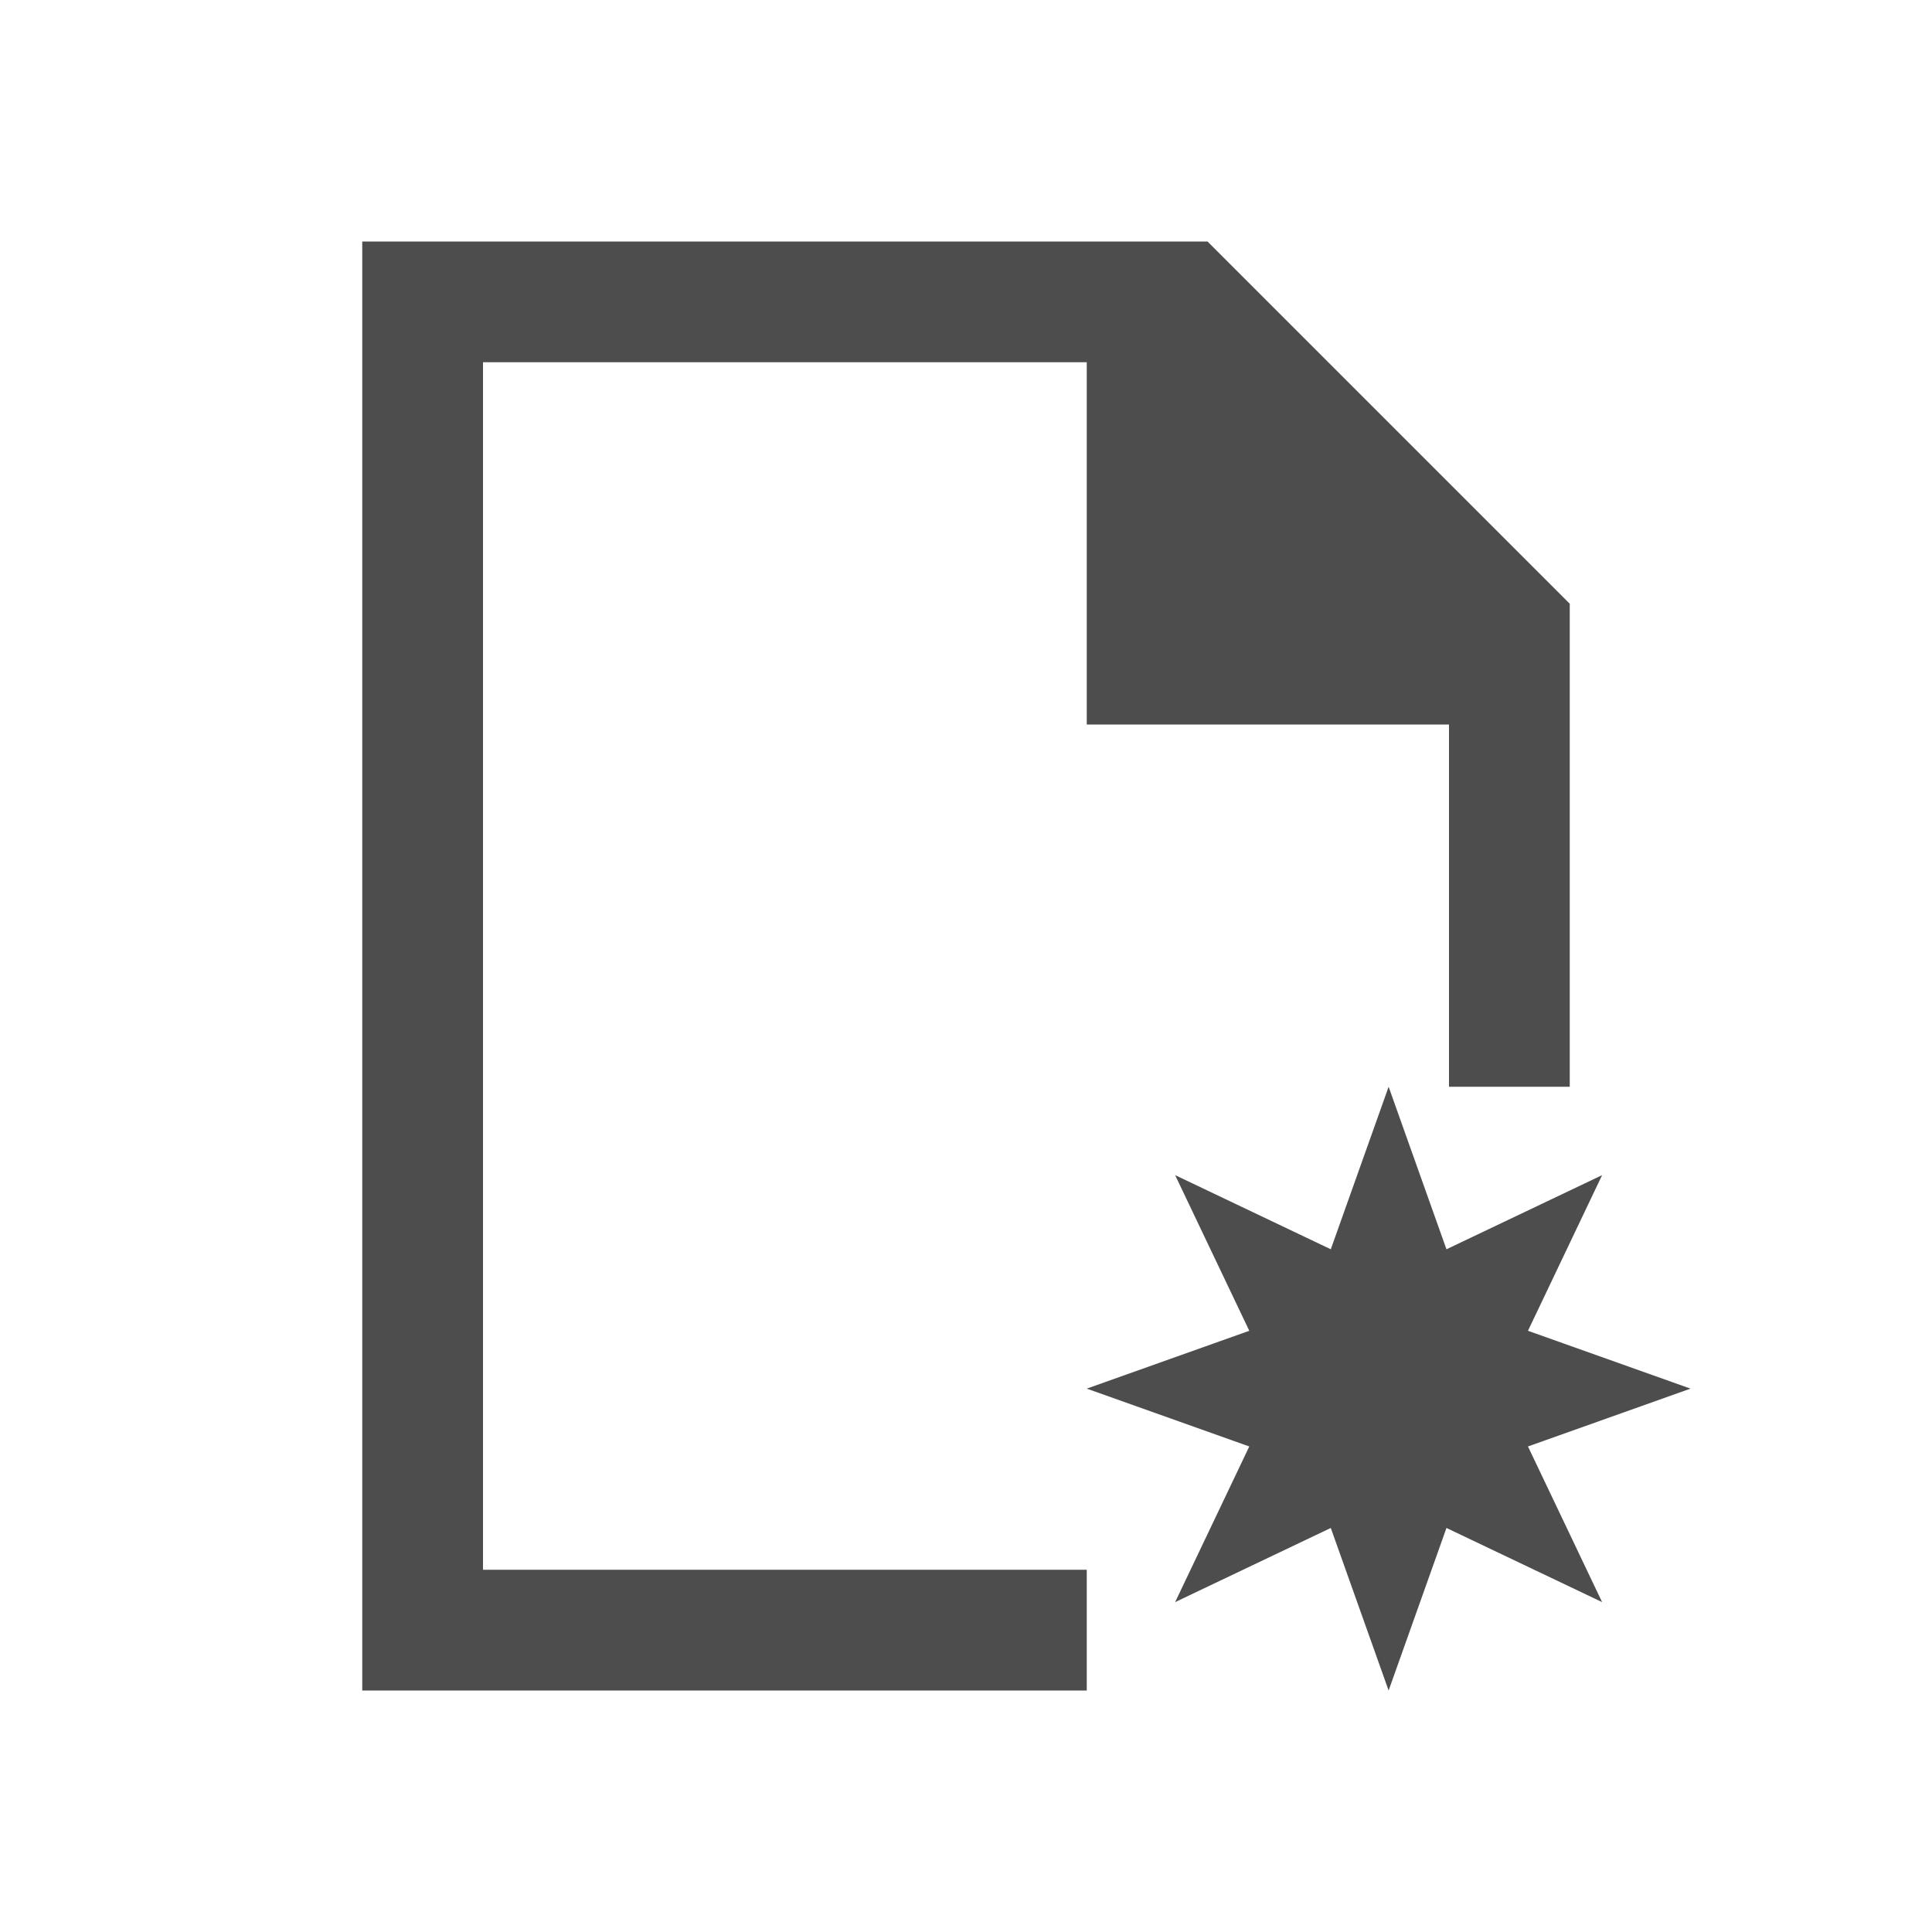
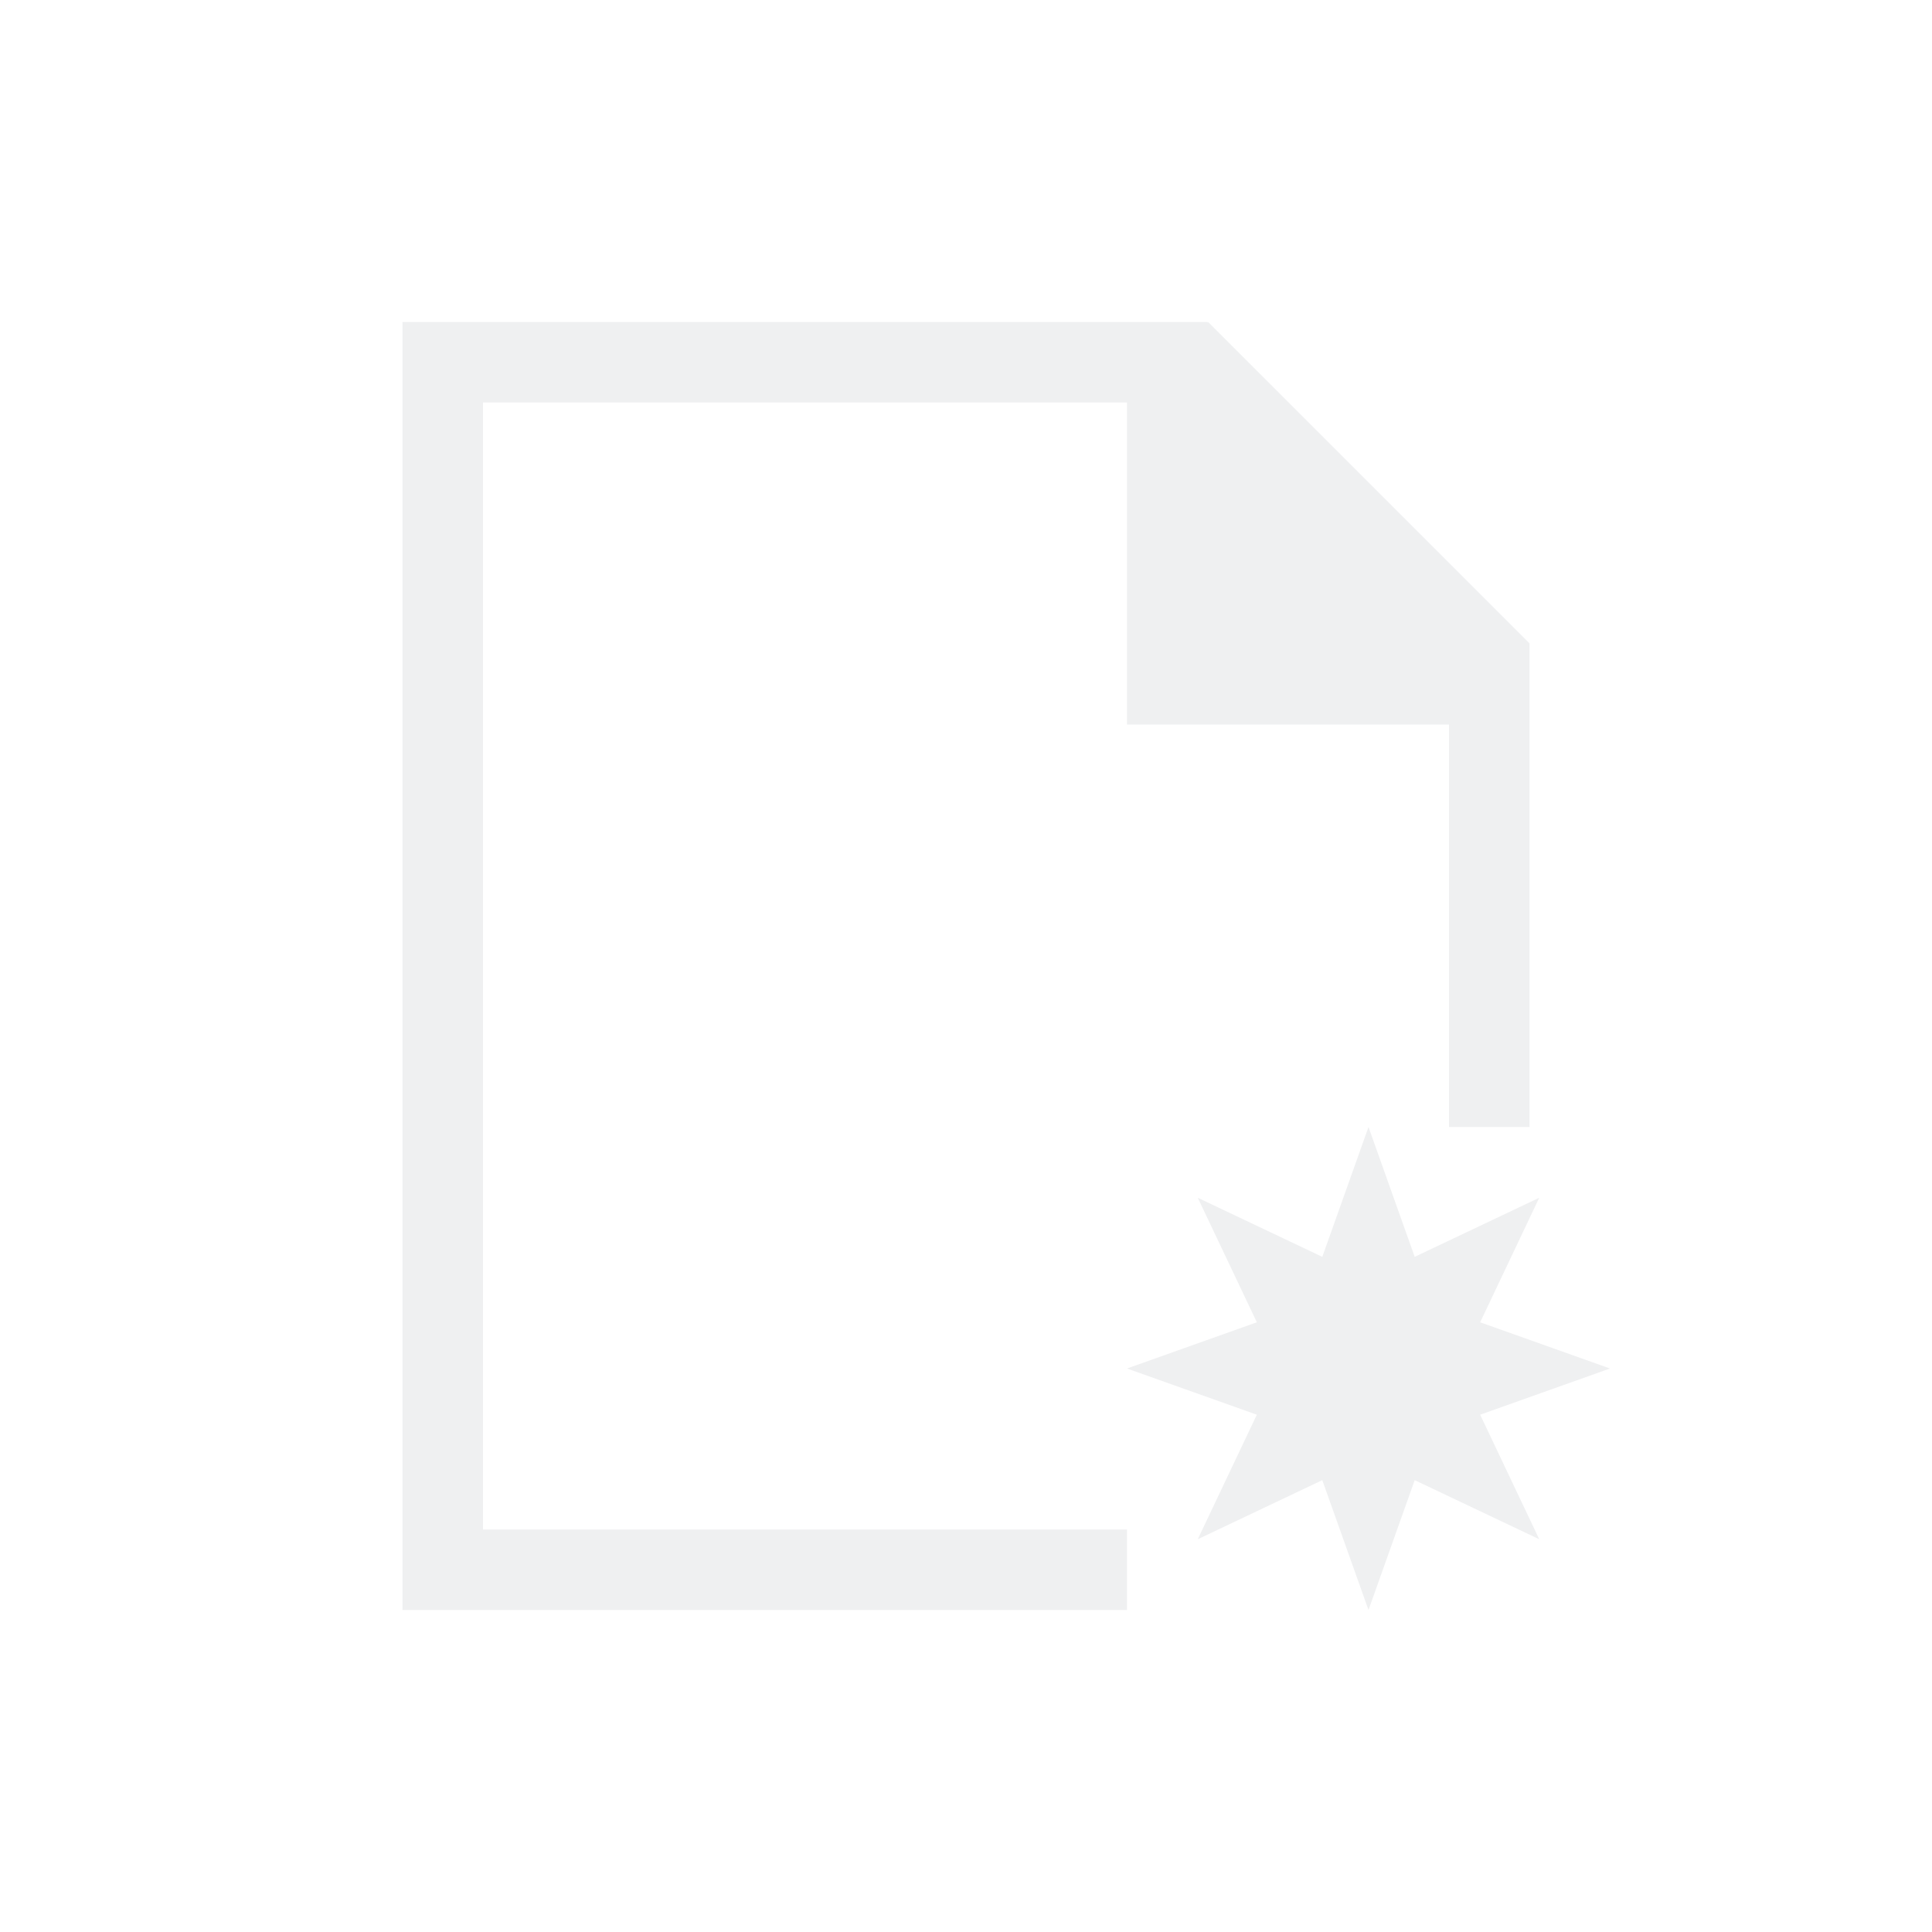
- <svg xmlns="http://www.w3.org/2000/svg" viewBox="0 0 16 16">
+ <svg xmlns="http://www.w3.org/2000/svg" viewBox="0 0 24 24">
  <defs id="defs3051">
    <style type="text/css" id="current-color-scheme">
      .ColorScheme-Text {
-         color:#4d4d4d;
+         color:#eff0f1;
      }
      </style>
  </defs>
-   <path style="fill:currentColor;fill-opacity:1;stroke:none" d="M 3 2 L 3 3 L 3 13 L 3 14 L 9 14 L 9 13 L 4 13 L 4 3 L 9 3 L 9 6 L 12 6 L 12 9 L 13 9 L 13 7 L 13 6 L 13 5 L 10 2 L 8 2 L 3 2 z M 11.5 9 L 11.021 10.346 L 9.732 9.732 L 10.346 11.021 L 9 11.5 L 10.346 11.979 L 9.732 13.268 L 11.021 12.654 L 11.5 14 L 11.979 12.654 L 13.268 13.268 L 12.654 11.979 L 14 11.5 L 12.654 11.021 L 13.268 9.732 L 11.979 10.346 L 11.5 9 z " class="ColorScheme-Text" />
+   <path style="fill:currentColor;fill-opacity:1;stroke:none" d="M 4 3 L 4 19 L 5 19 L 13 19 L 13 18 L 5 18 L 5 4 L 13 4 L 13 7 L 13 8 L 17 8 L 17 13 L 18 13 L 18 8.406 L 18 7 L 18 6.992 L 14.008 3 L 14 3.01 L 14 3 L 13 3 L 5 3 L 4 3 z M 16 13 L 15.426 14.613 L 13.879 13.879 L 14.613 15.426 L 13 16 L 14.613 16.574 L 13.879 18.121 L 15.426 17.387 L 16 19 L 16.574 17.387 L 18.121 18.121 L 17.387 16.574 L 19 16 L 17.387 15.426 L 18.121 13.879 L 16.574 14.613 L 16 13 z " class="ColorScheme-Text" transform="translate(1,1)" />
</svg>
